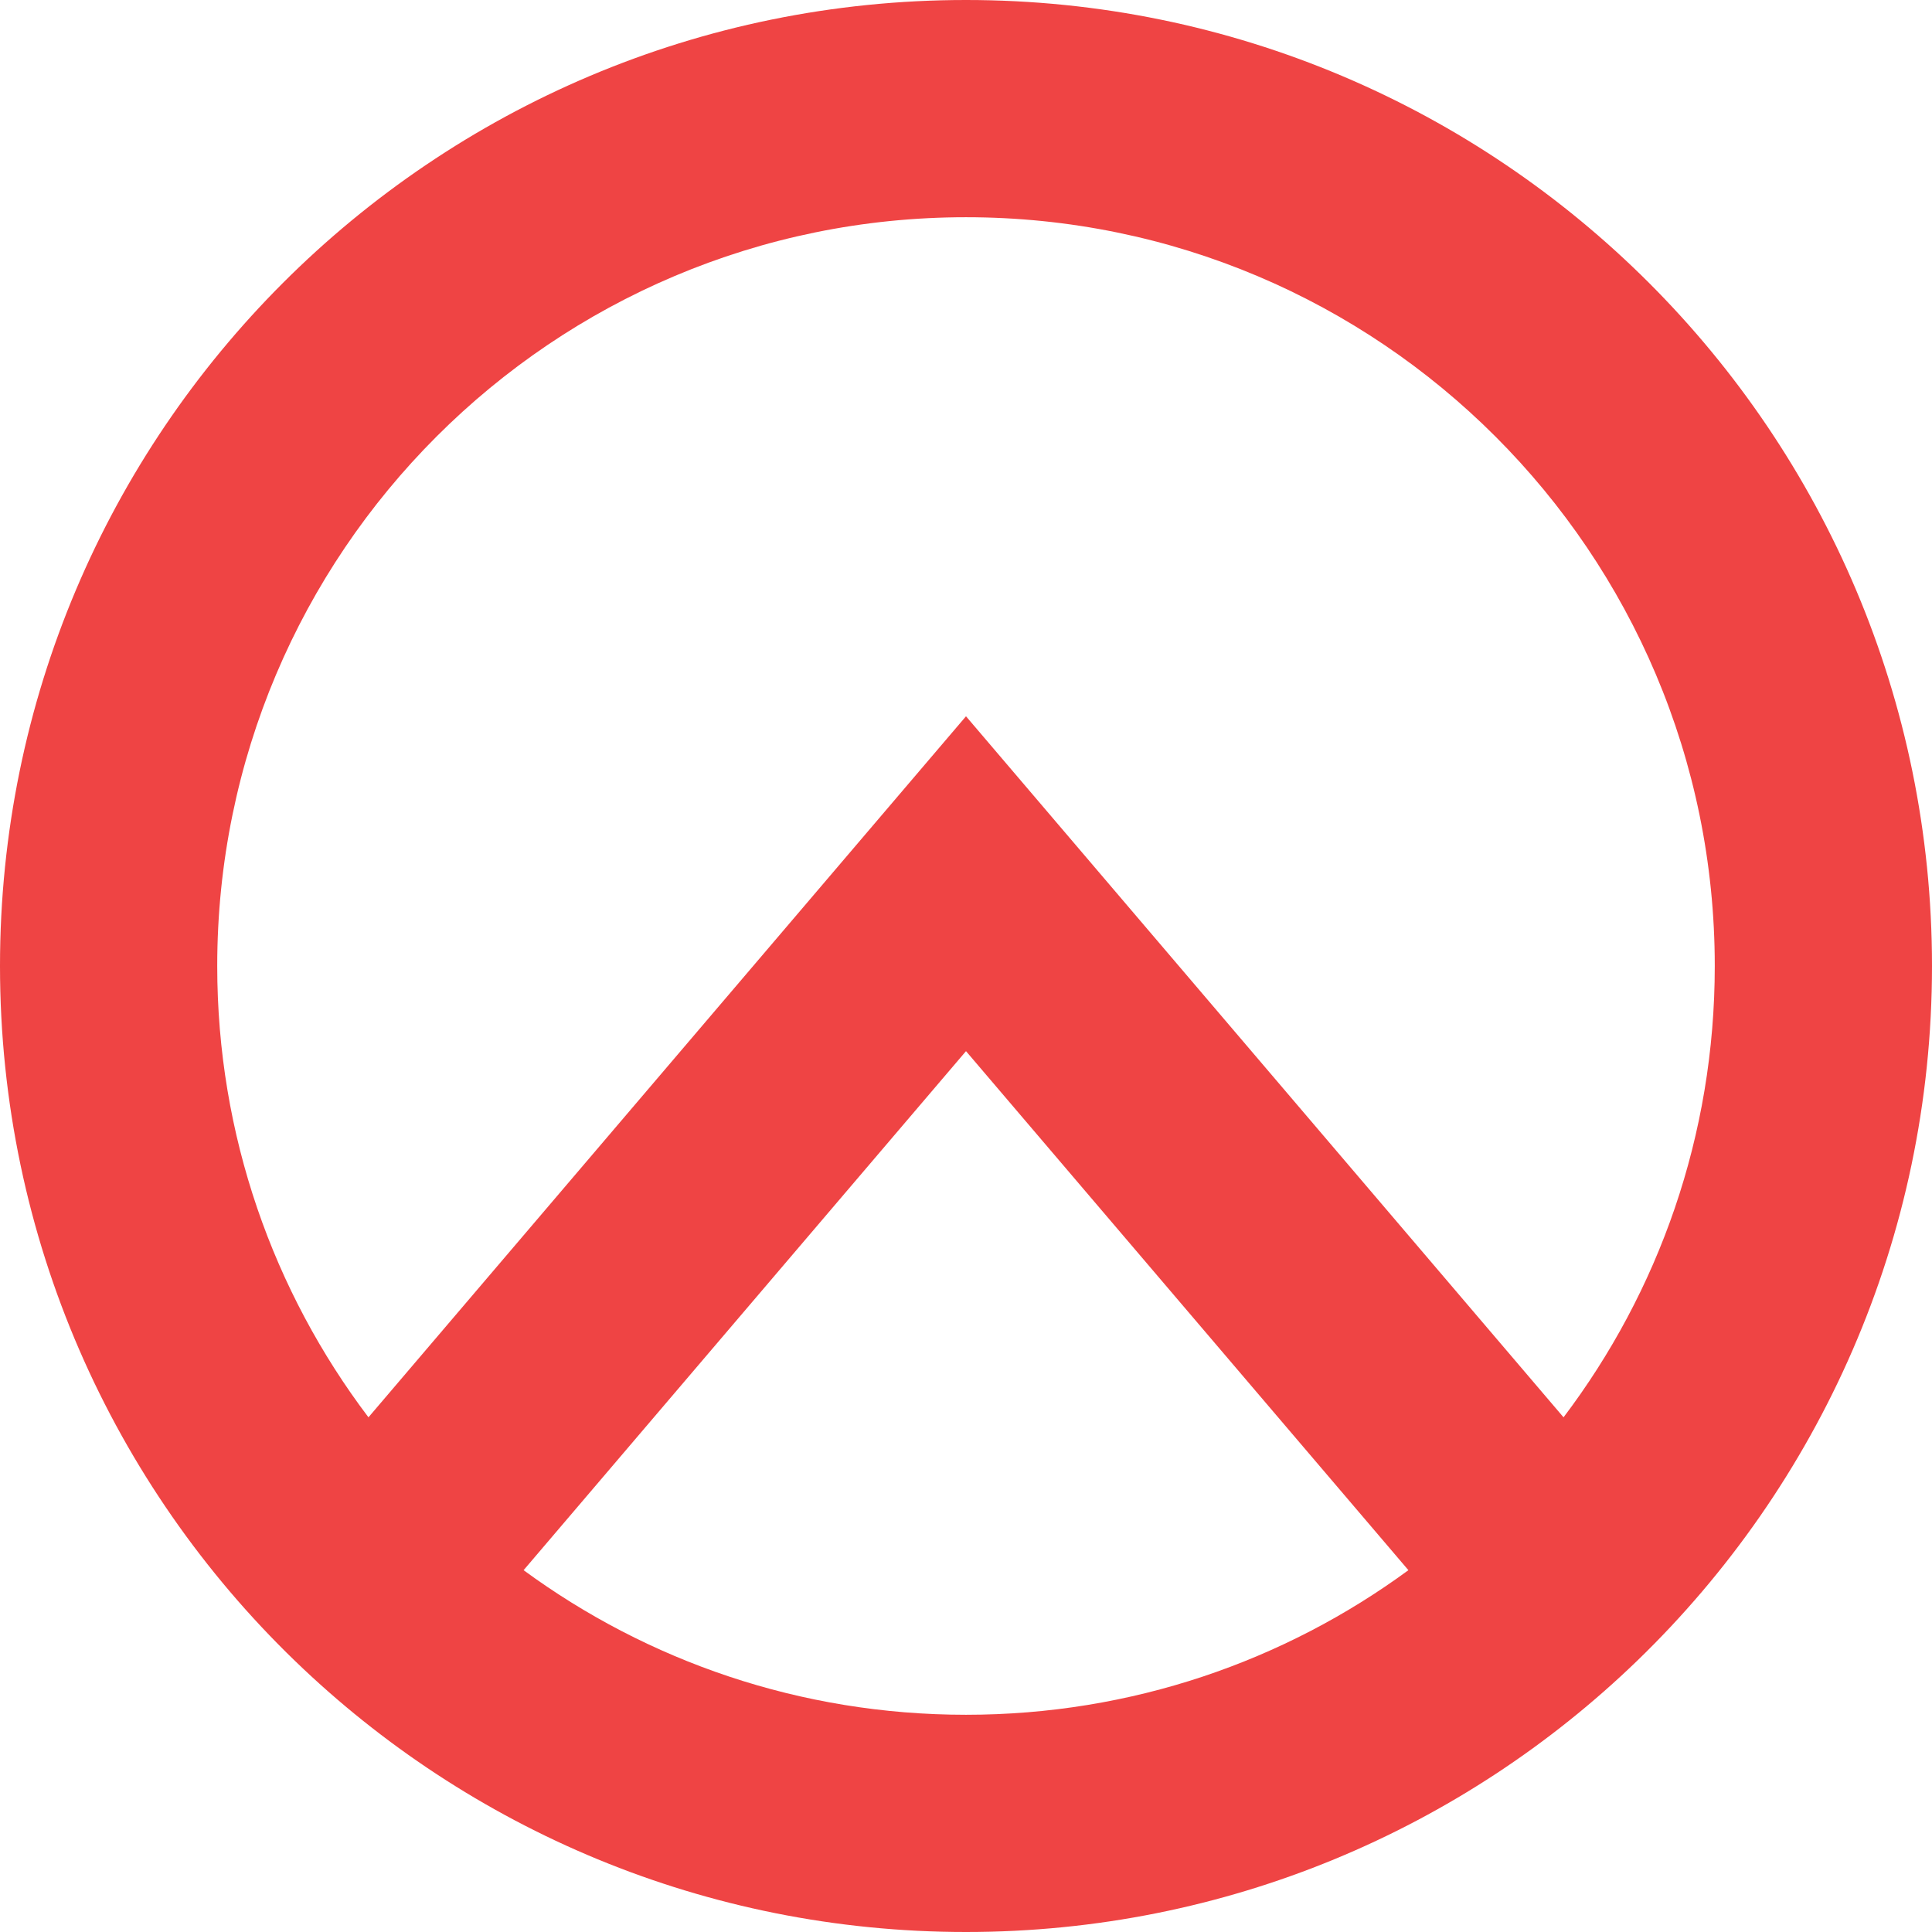
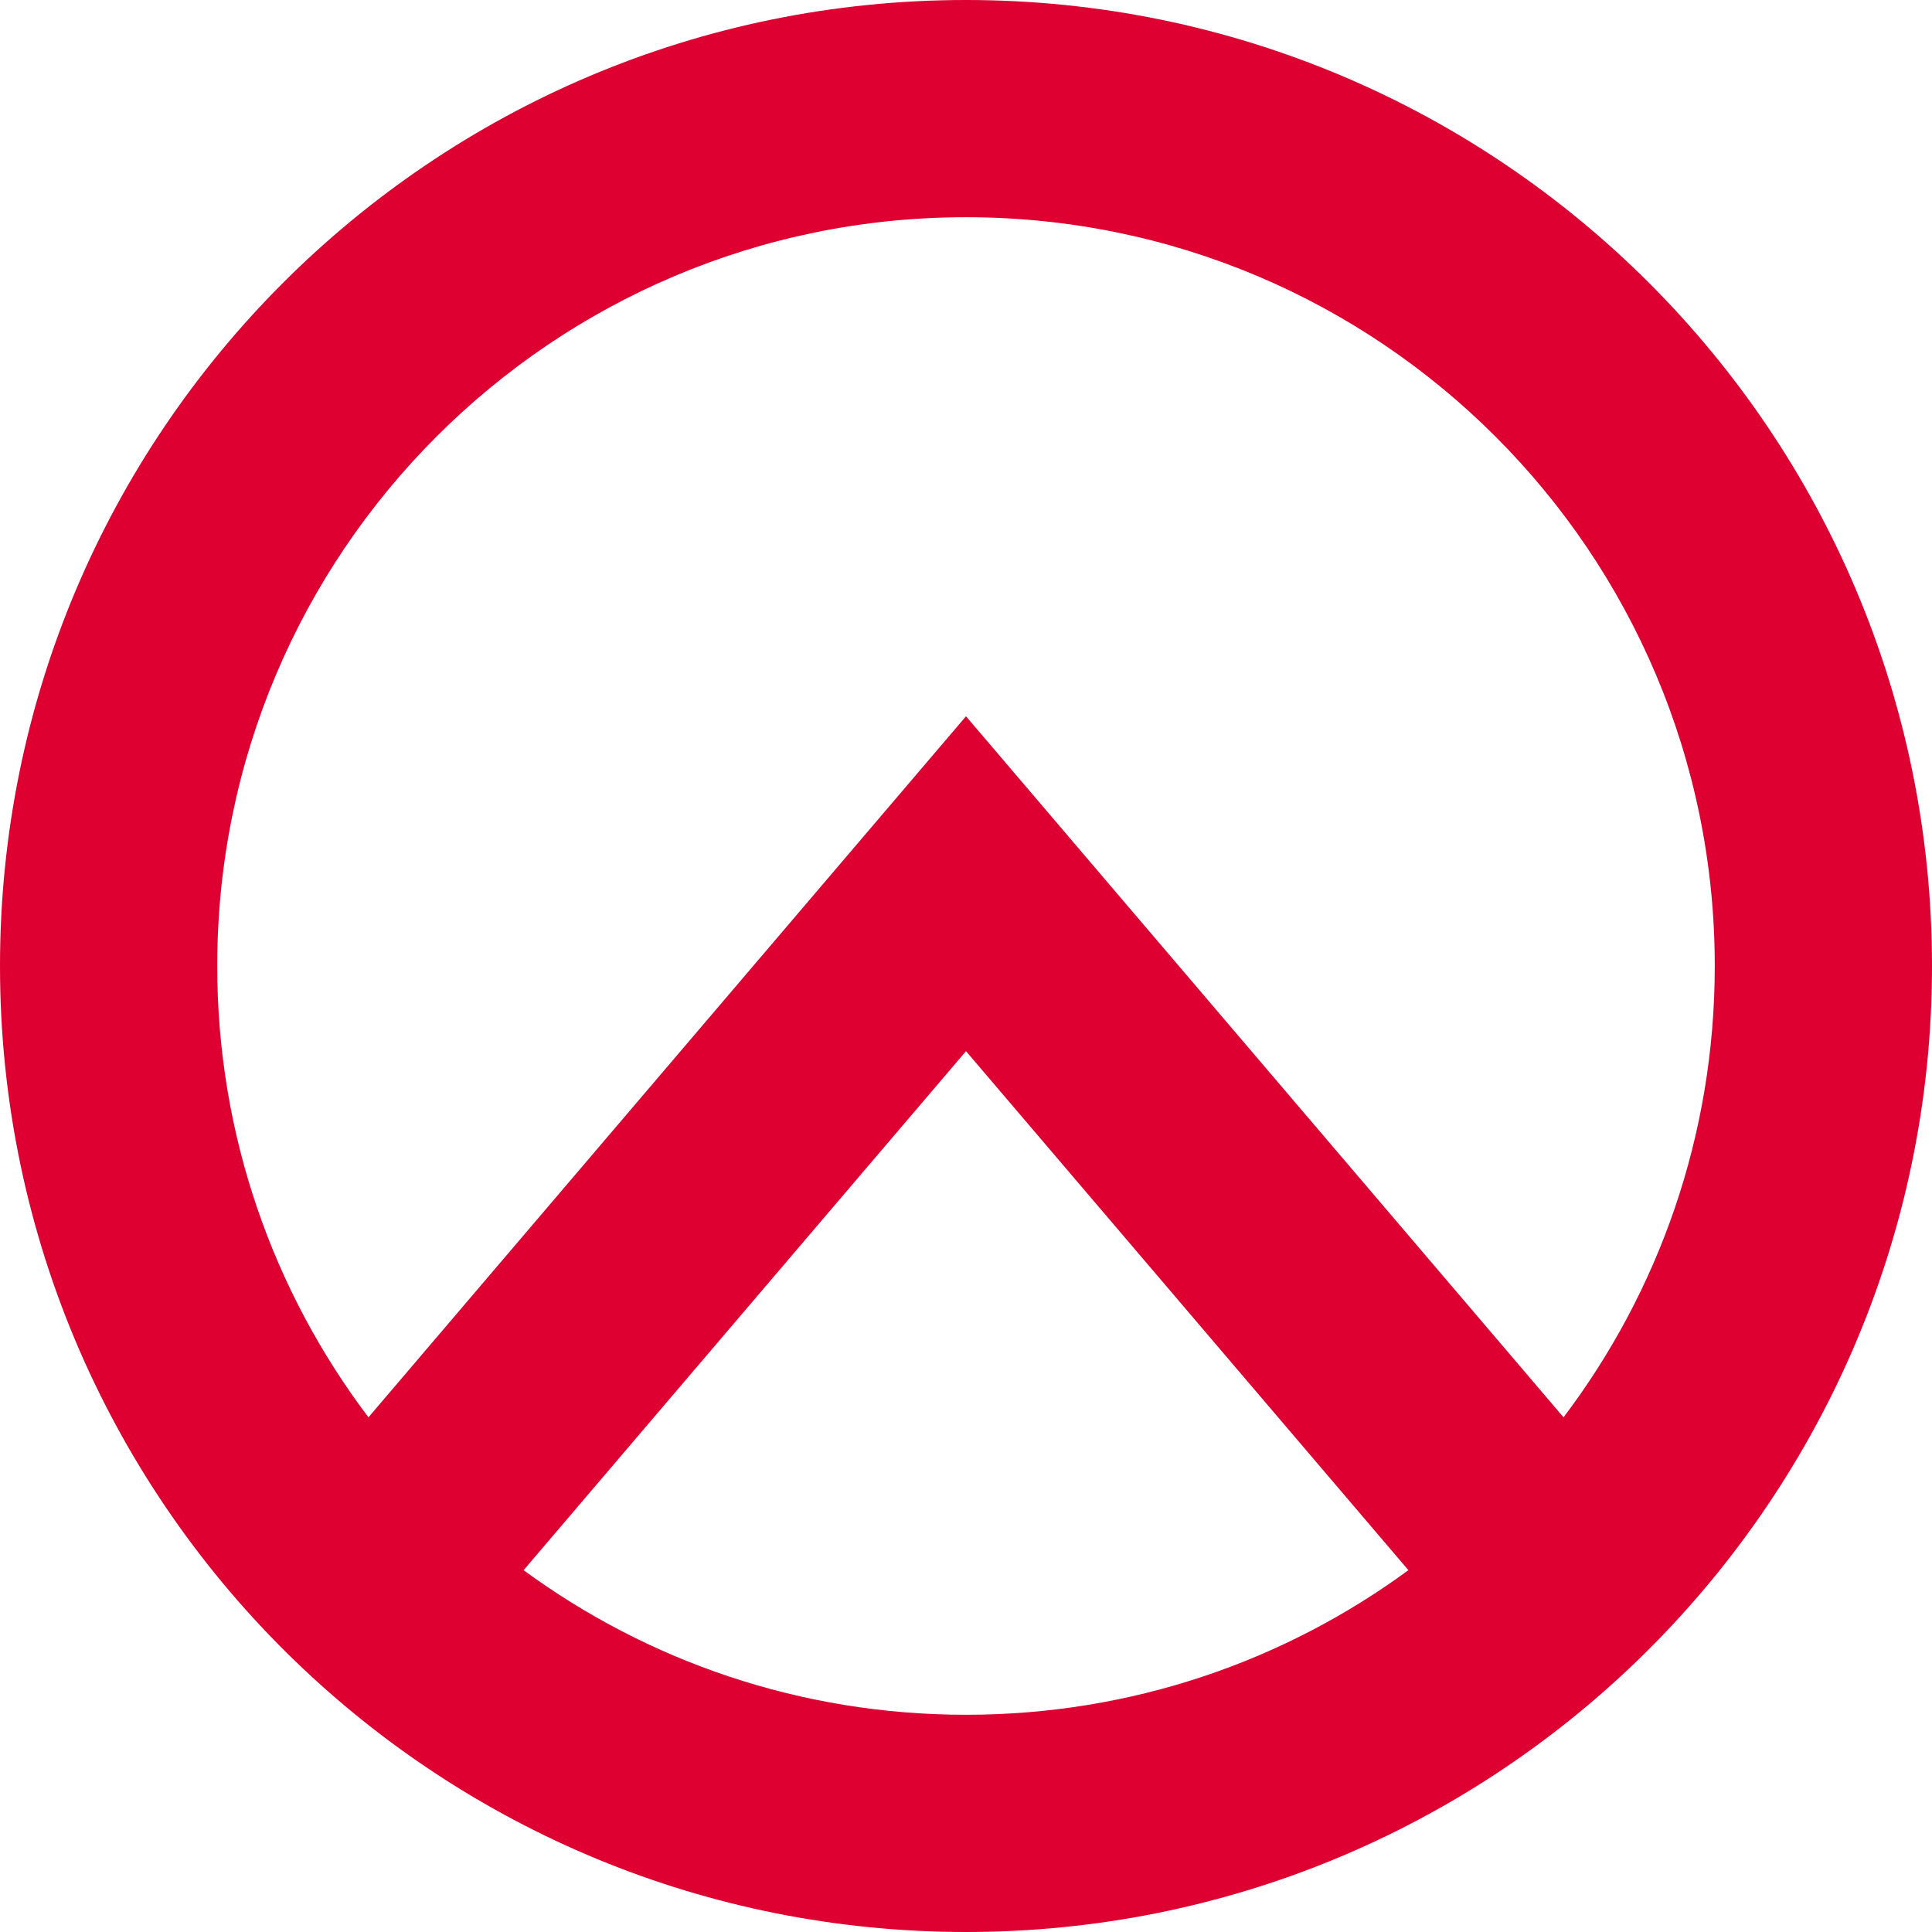
<svg xmlns="http://www.w3.org/2000/svg" width="587" height="587" viewBox="0 0 587 587" fill="none">
-   <path fill-rule="evenodd" clip-rule="evenodd" d="M293.5 66C167.855 66 66 167.855 66 293.5C66 345.005 83.088 392.483 111.949 430.623L293.5 217.629L475.051 430.623C503.912 392.483 521 345.005 521 293.5C521 167.855 419.145 66 293.5 66ZM427.916 477.068L293.5 319.371L159.084 477.068C196.752 504.705 243.2 521 293.5 521C343.8 521 390.248 504.705 427.916 477.068ZM0 293.5C0 131.404 131.404 0 293.5 0C455.596 0 587 131.404 587 293.5C587 376.362 552.619 451.25 497.432 504.579C444.66 555.574 372.716 587 293.5 587C214.284 587 142.34 555.574 89.569 504.579C34.381 451.25 0 376.362 0 293.5Z" fill="#ef4444" />
+   <path fill-rule="evenodd" clip-rule="evenodd" d="M293.5 66C167.855 66 66 167.855 66 293.5C66 345.005 83.088 392.483 111.949 430.623L293.5 217.629L475.051 430.623C503.912 392.483 521 345.005 521 293.5C521 167.855 419.145 66 293.5 66ZM427.916 477.068L293.5 319.371L159.084 477.068C196.752 504.705 243.2 521 293.5 521C343.8 521 390.248 504.705 427.916 477.068ZM0 293.5C0 131.404 131.404 0 293.5 0C455.596 0 587 131.404 587 293.5C587 376.362 552.619 451.25 497.432 504.579C444.66 555.574 372.716 587 293.5 587C214.284 587 142.34 555.574 89.569 504.579C34.381 451.25 0 376.362 0 293.5Z" fill="#DD0031" />
</svg>
